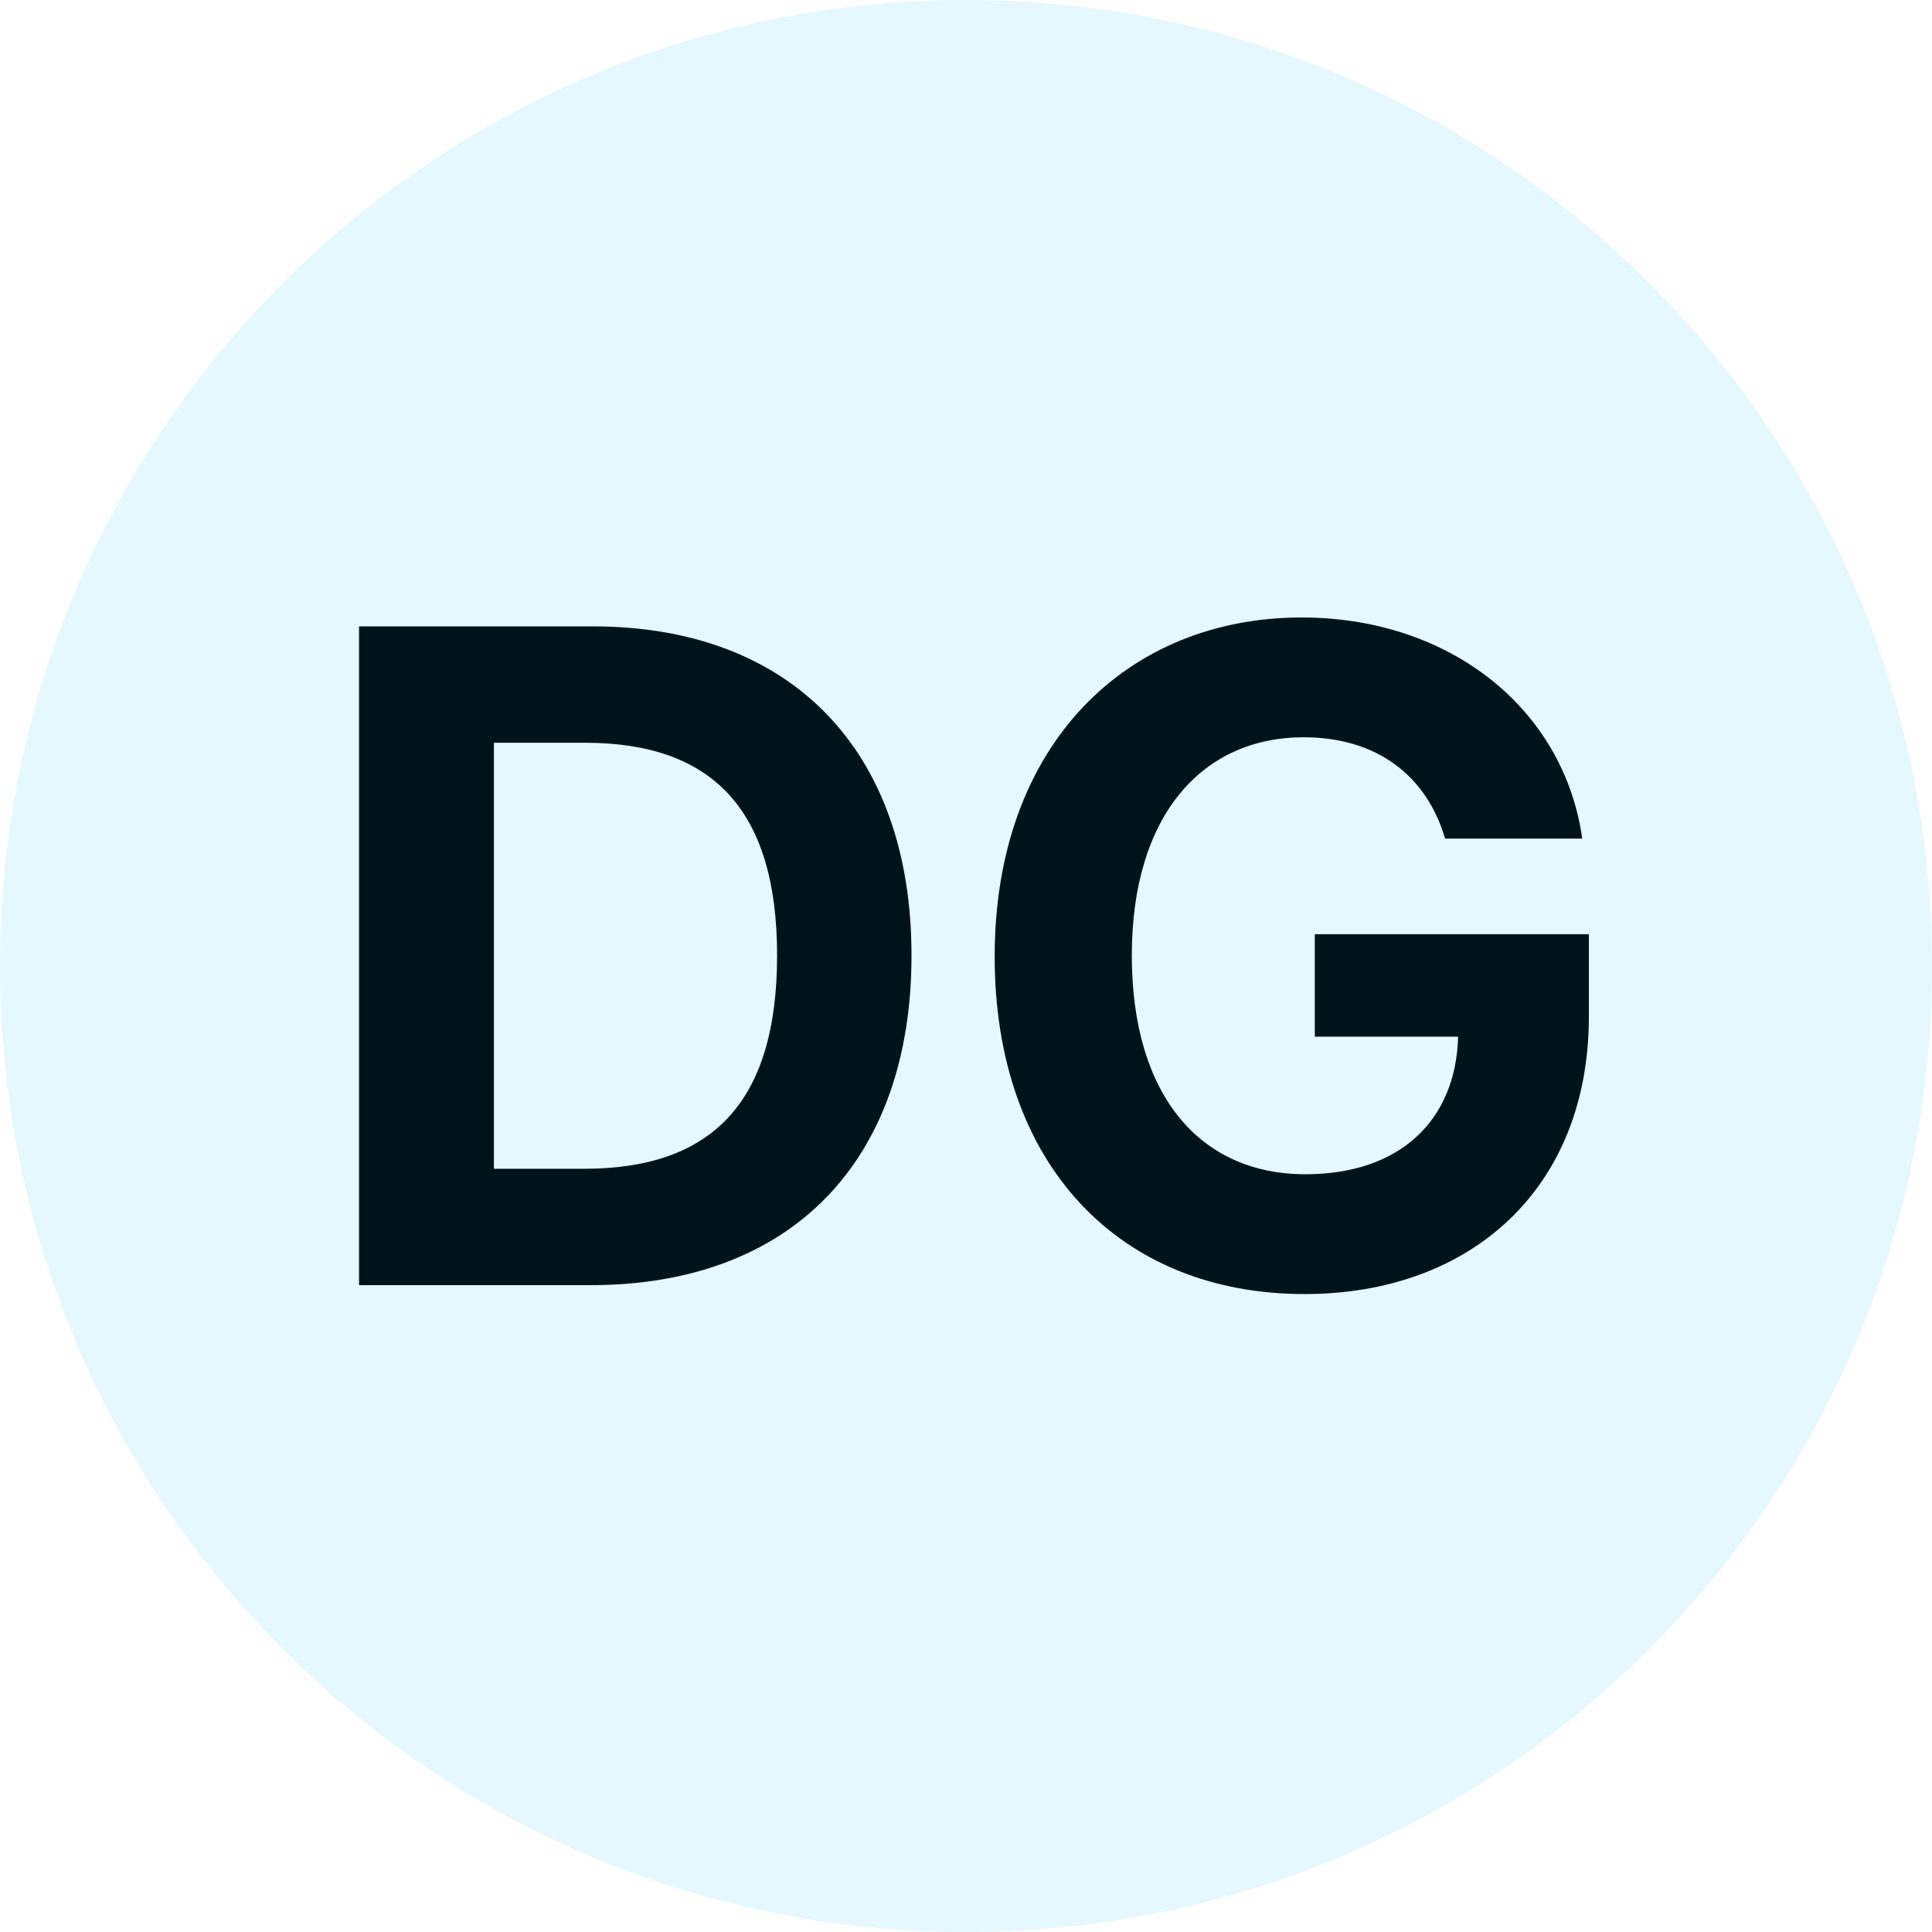
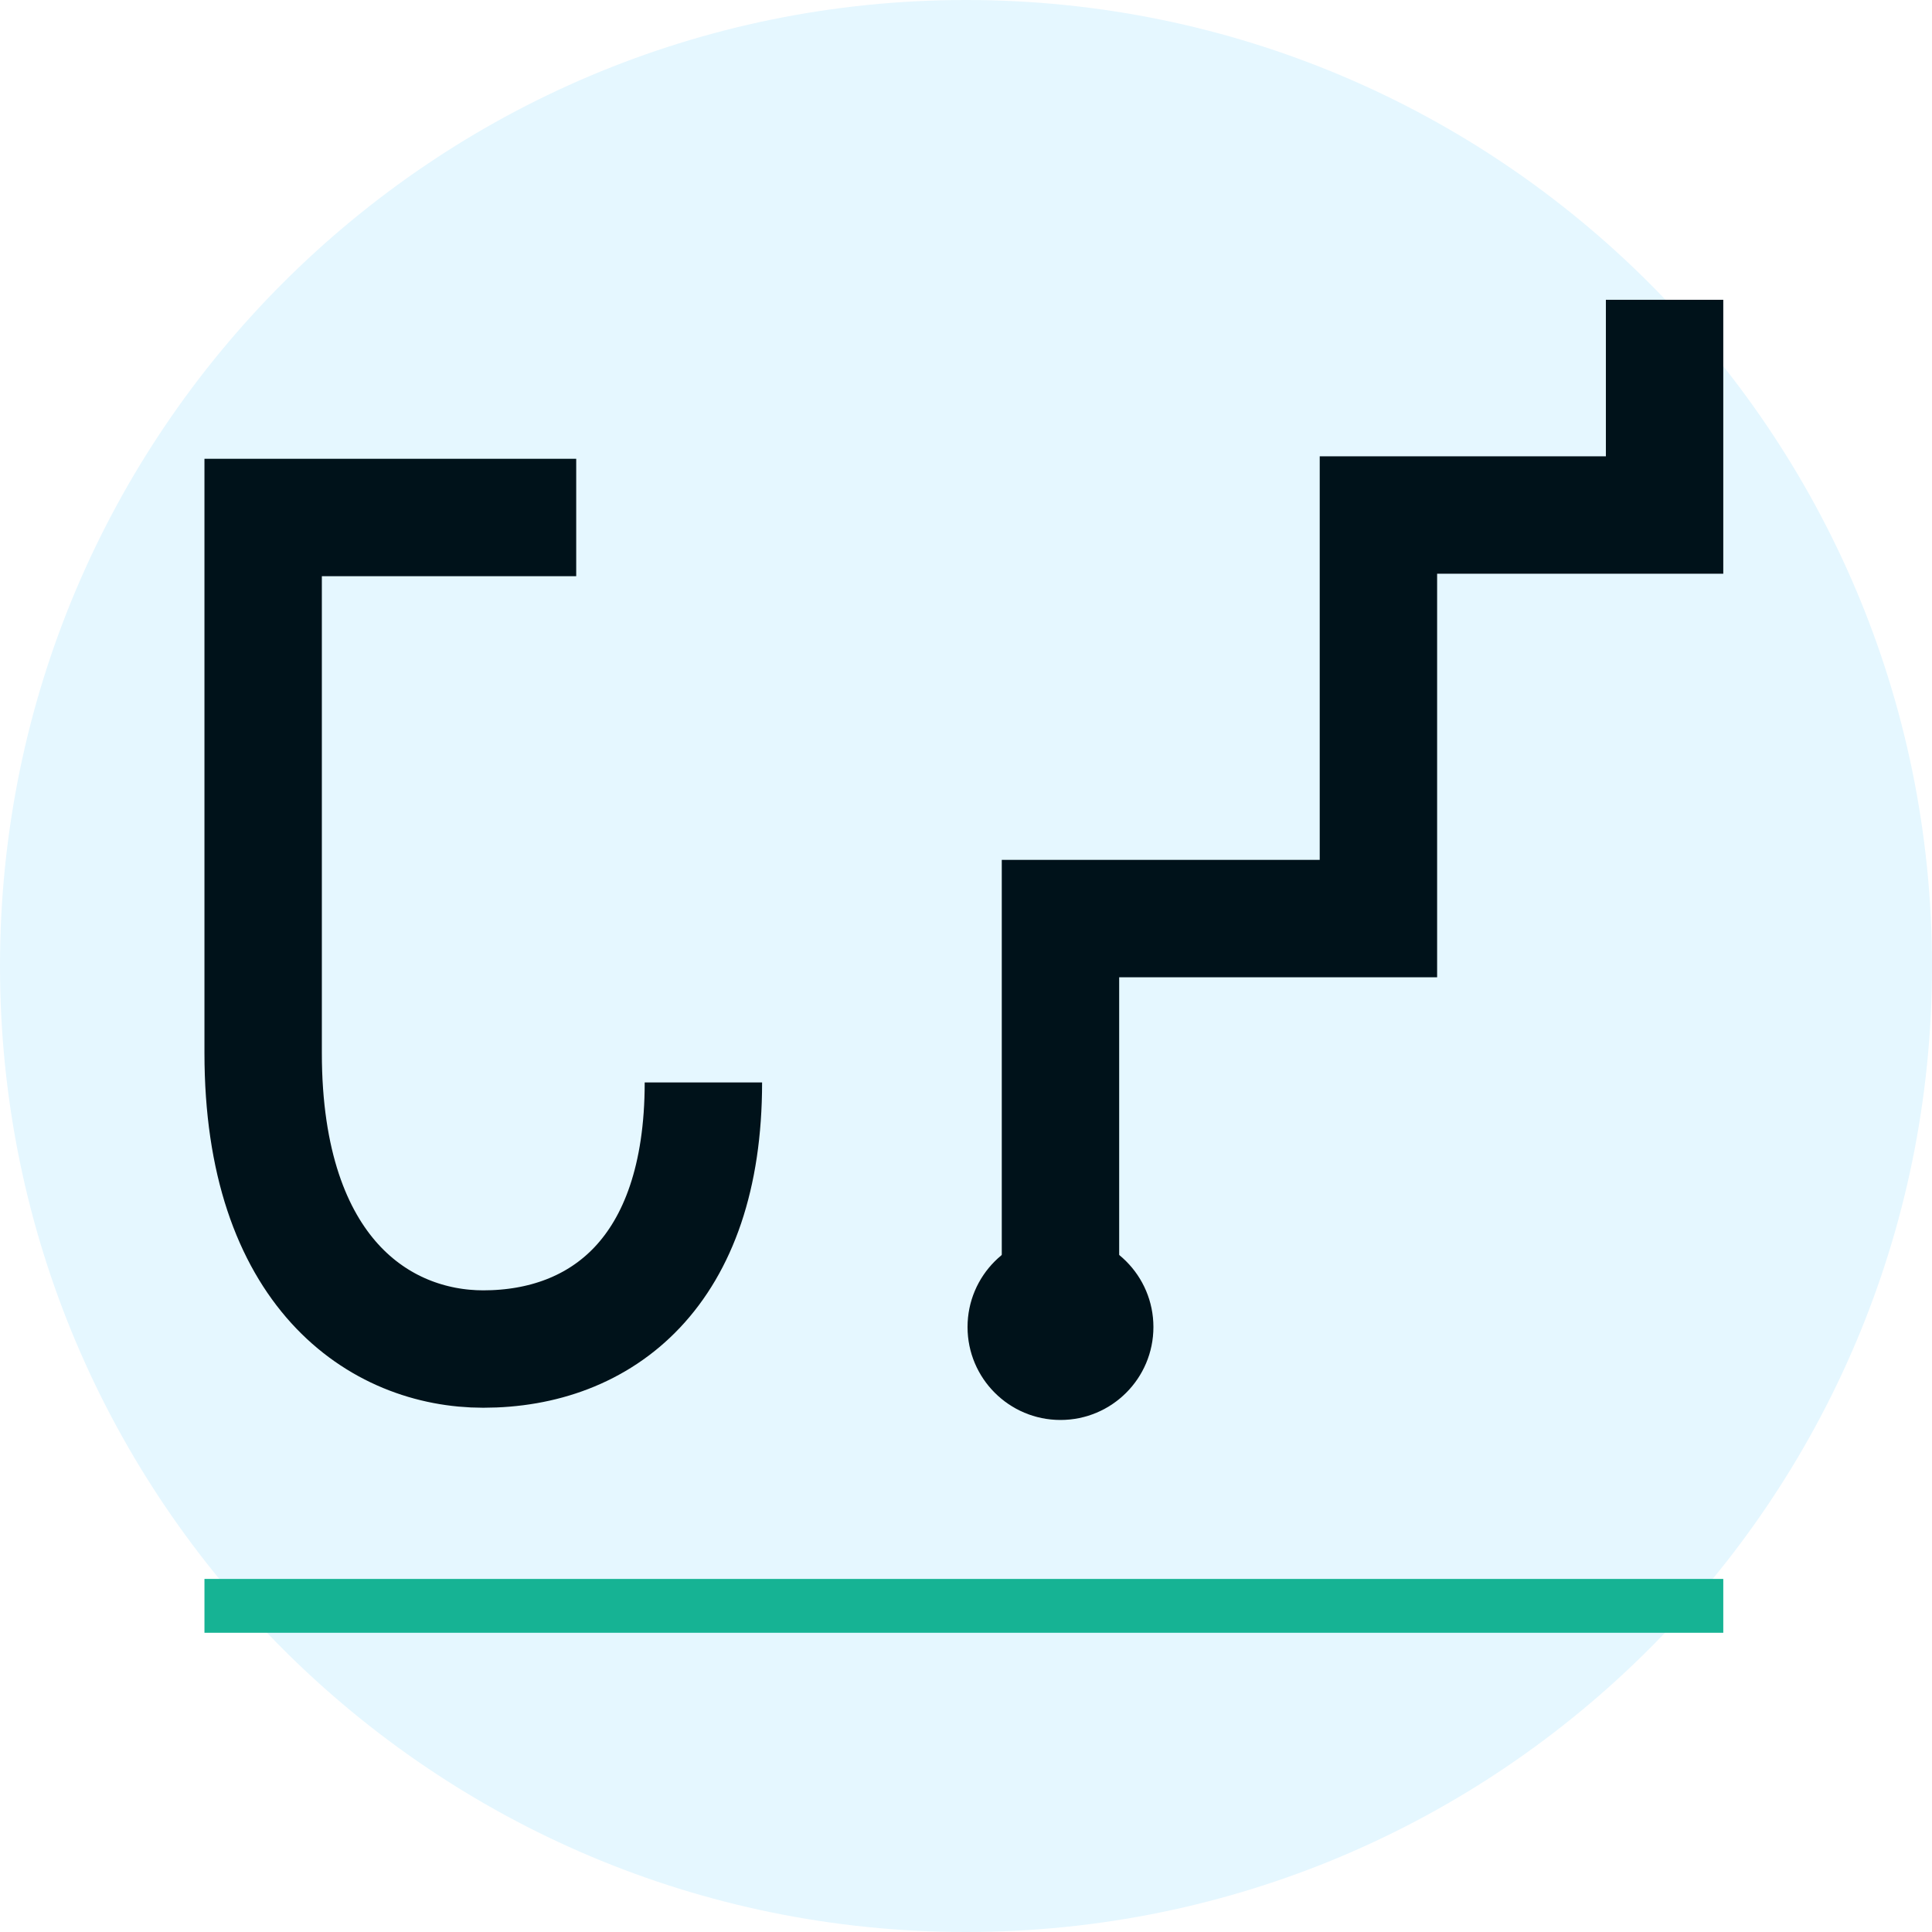
- <svg xmlns="http://www.w3.org/2000/svg" width="500" height="500" viewBox="0 0 132.292 132.292" version="1.1" id="svg-dg-logo">
-   <g id="layer1">
-     <circle style="fill:#e5f7ff;fill-opacity:1" cx="66.146" cy="66.146" r="66.146" />
-     <text x="66.146" y="88" text-anchor="middle" style="font-style:normal;font-weight:bold;font-size:62px;font-family:Inter, Arial, sans-serif;fill:#00121a;fill-opacity:1">DG</text>
-   </g>
+ <svg xmlns="http://www.w3.org/2000/svg" width="500" height="500" viewBox="0 0 132.292 132.292">
+   <circle cx="66.146" cy="66.146" r="66.146" fill="#e5f7ff" />
+   <svg x="14" y="19" width="104" height="95" viewBox="258 292 621 549">
+     <g fill="none" stroke="#00121a" stroke-width="48" stroke-linejoin="miter">
+       <path d="M410 381H282V600C282 690 330 721 372 721C420 721 462 690 462 612" />
+       <path d="M608 690V545H738V380H855V292" />
+     </g>
+     <circle cx="608" cy="712" r="38" fill="#00121a" />
+     <path d="M258 826H879" stroke="#16b394" stroke-width="22" />
+   </svg>
</svg>
